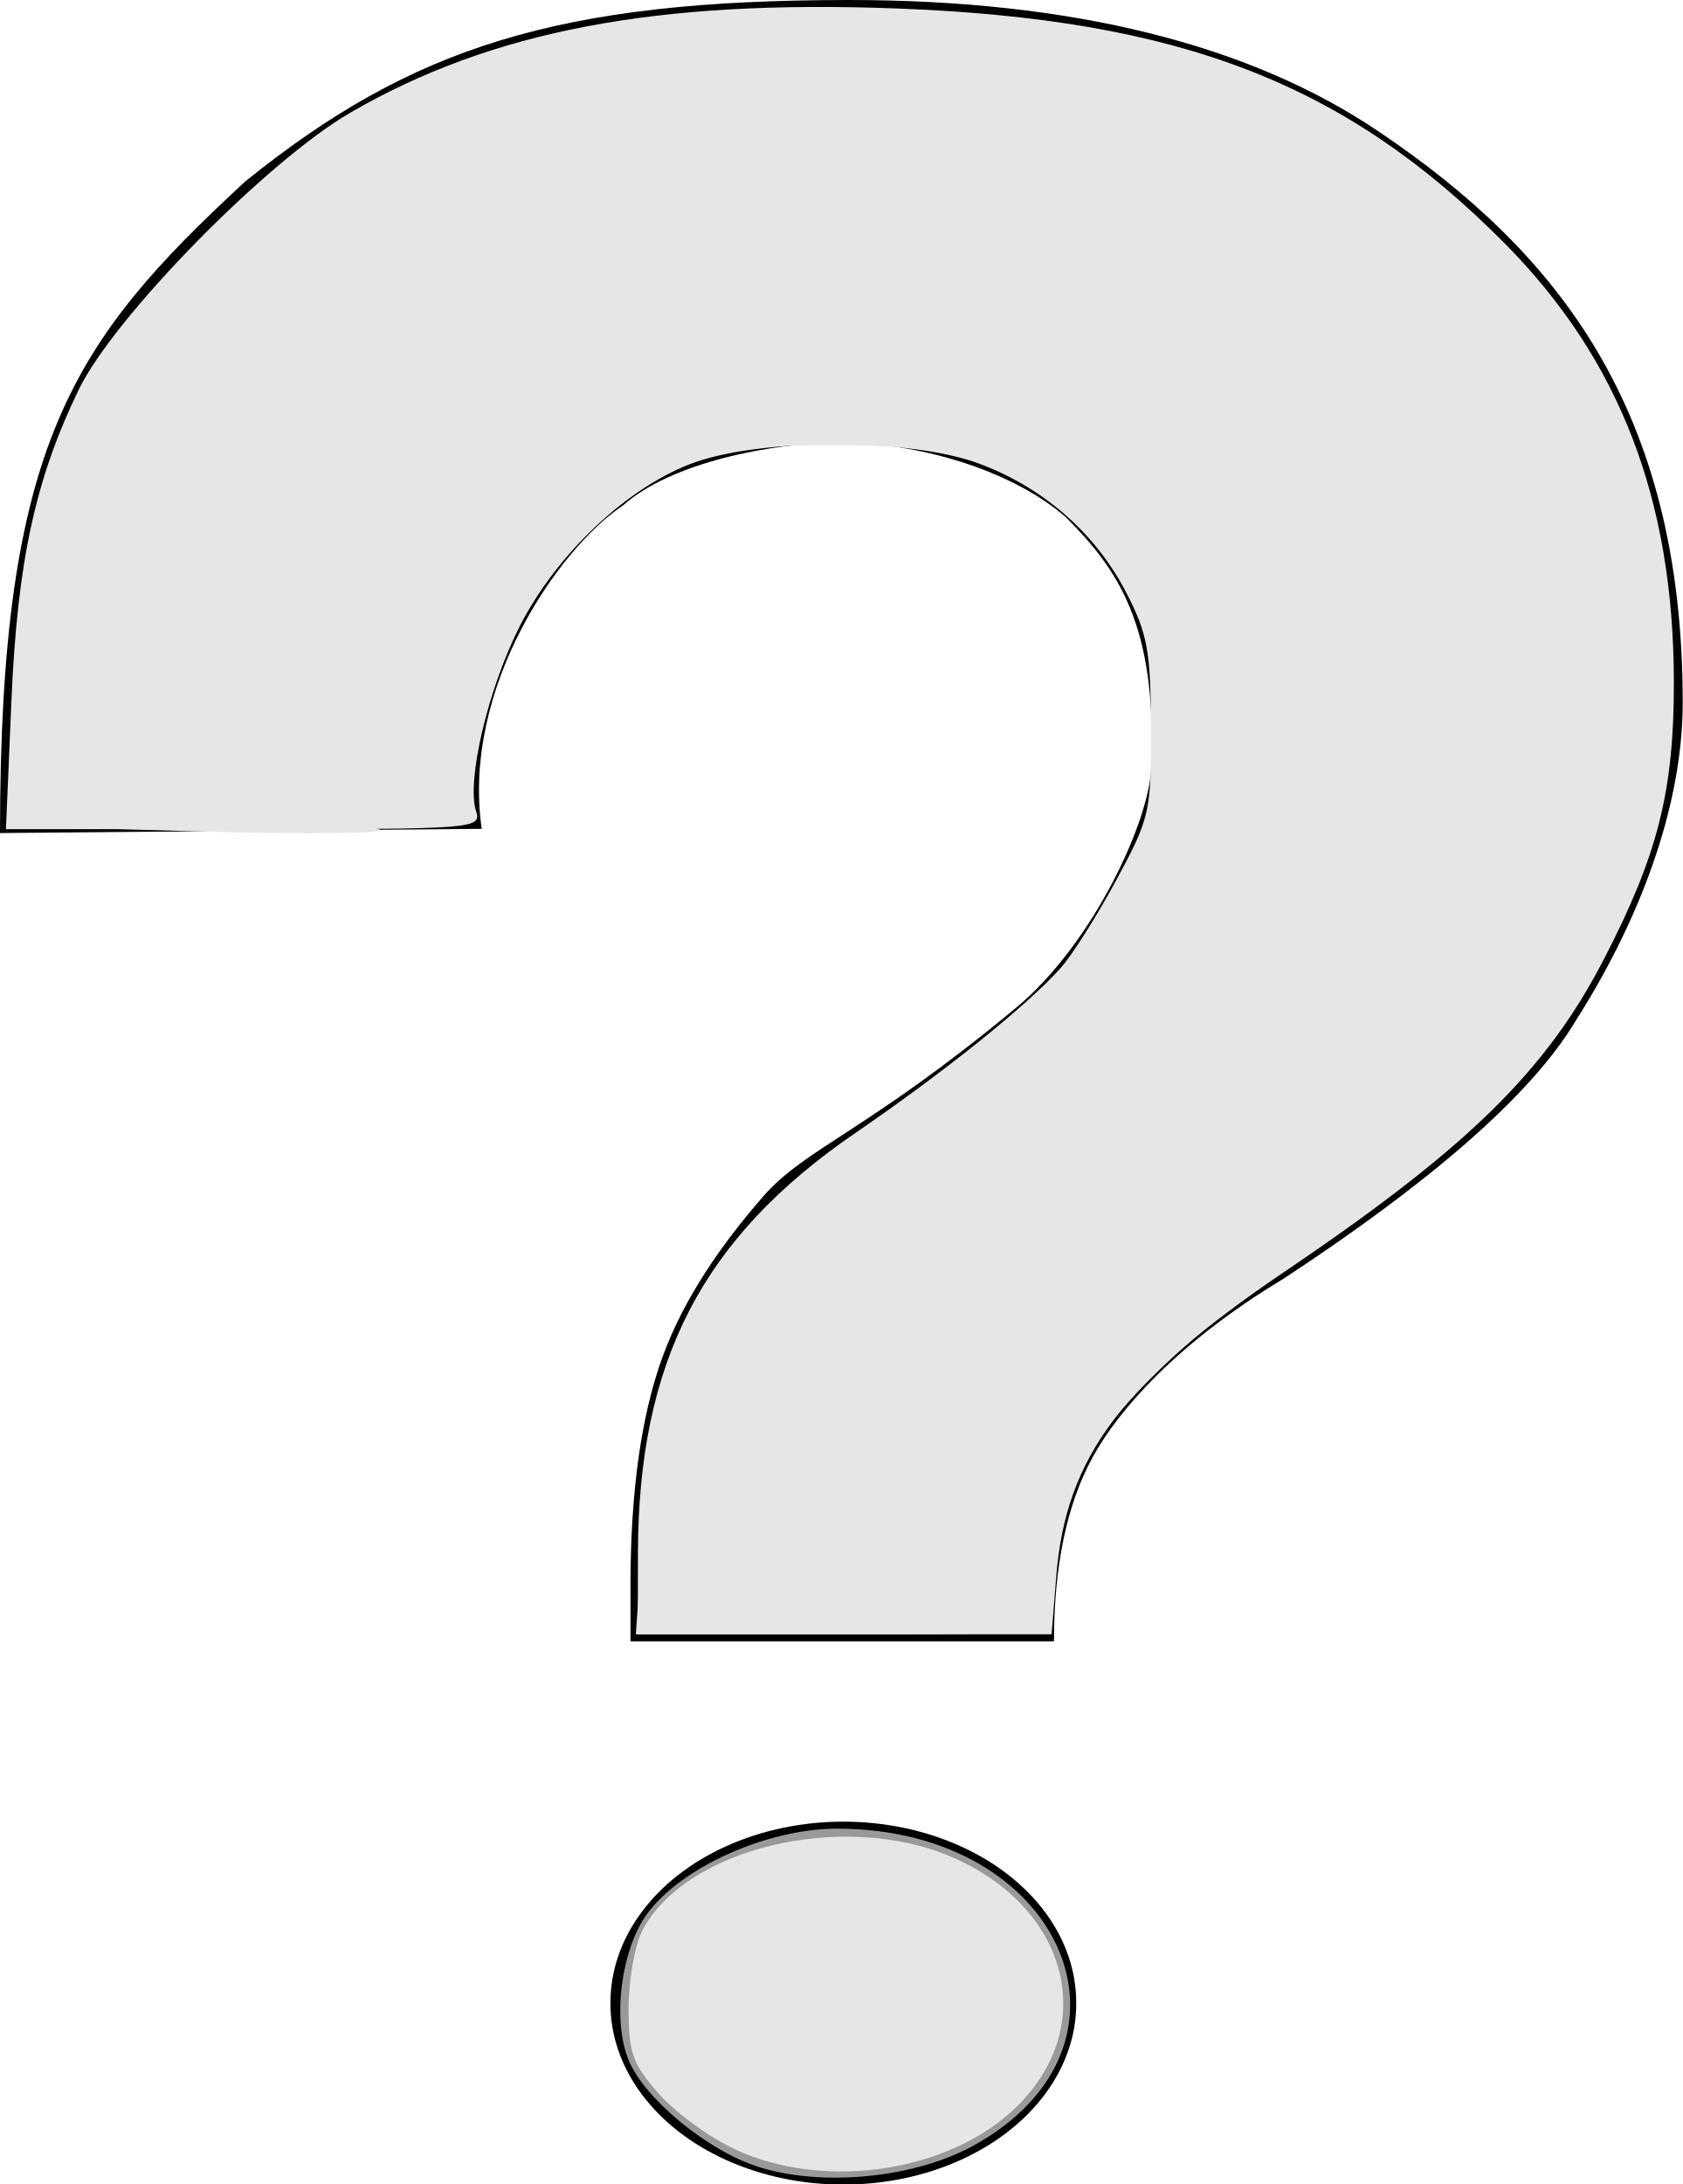
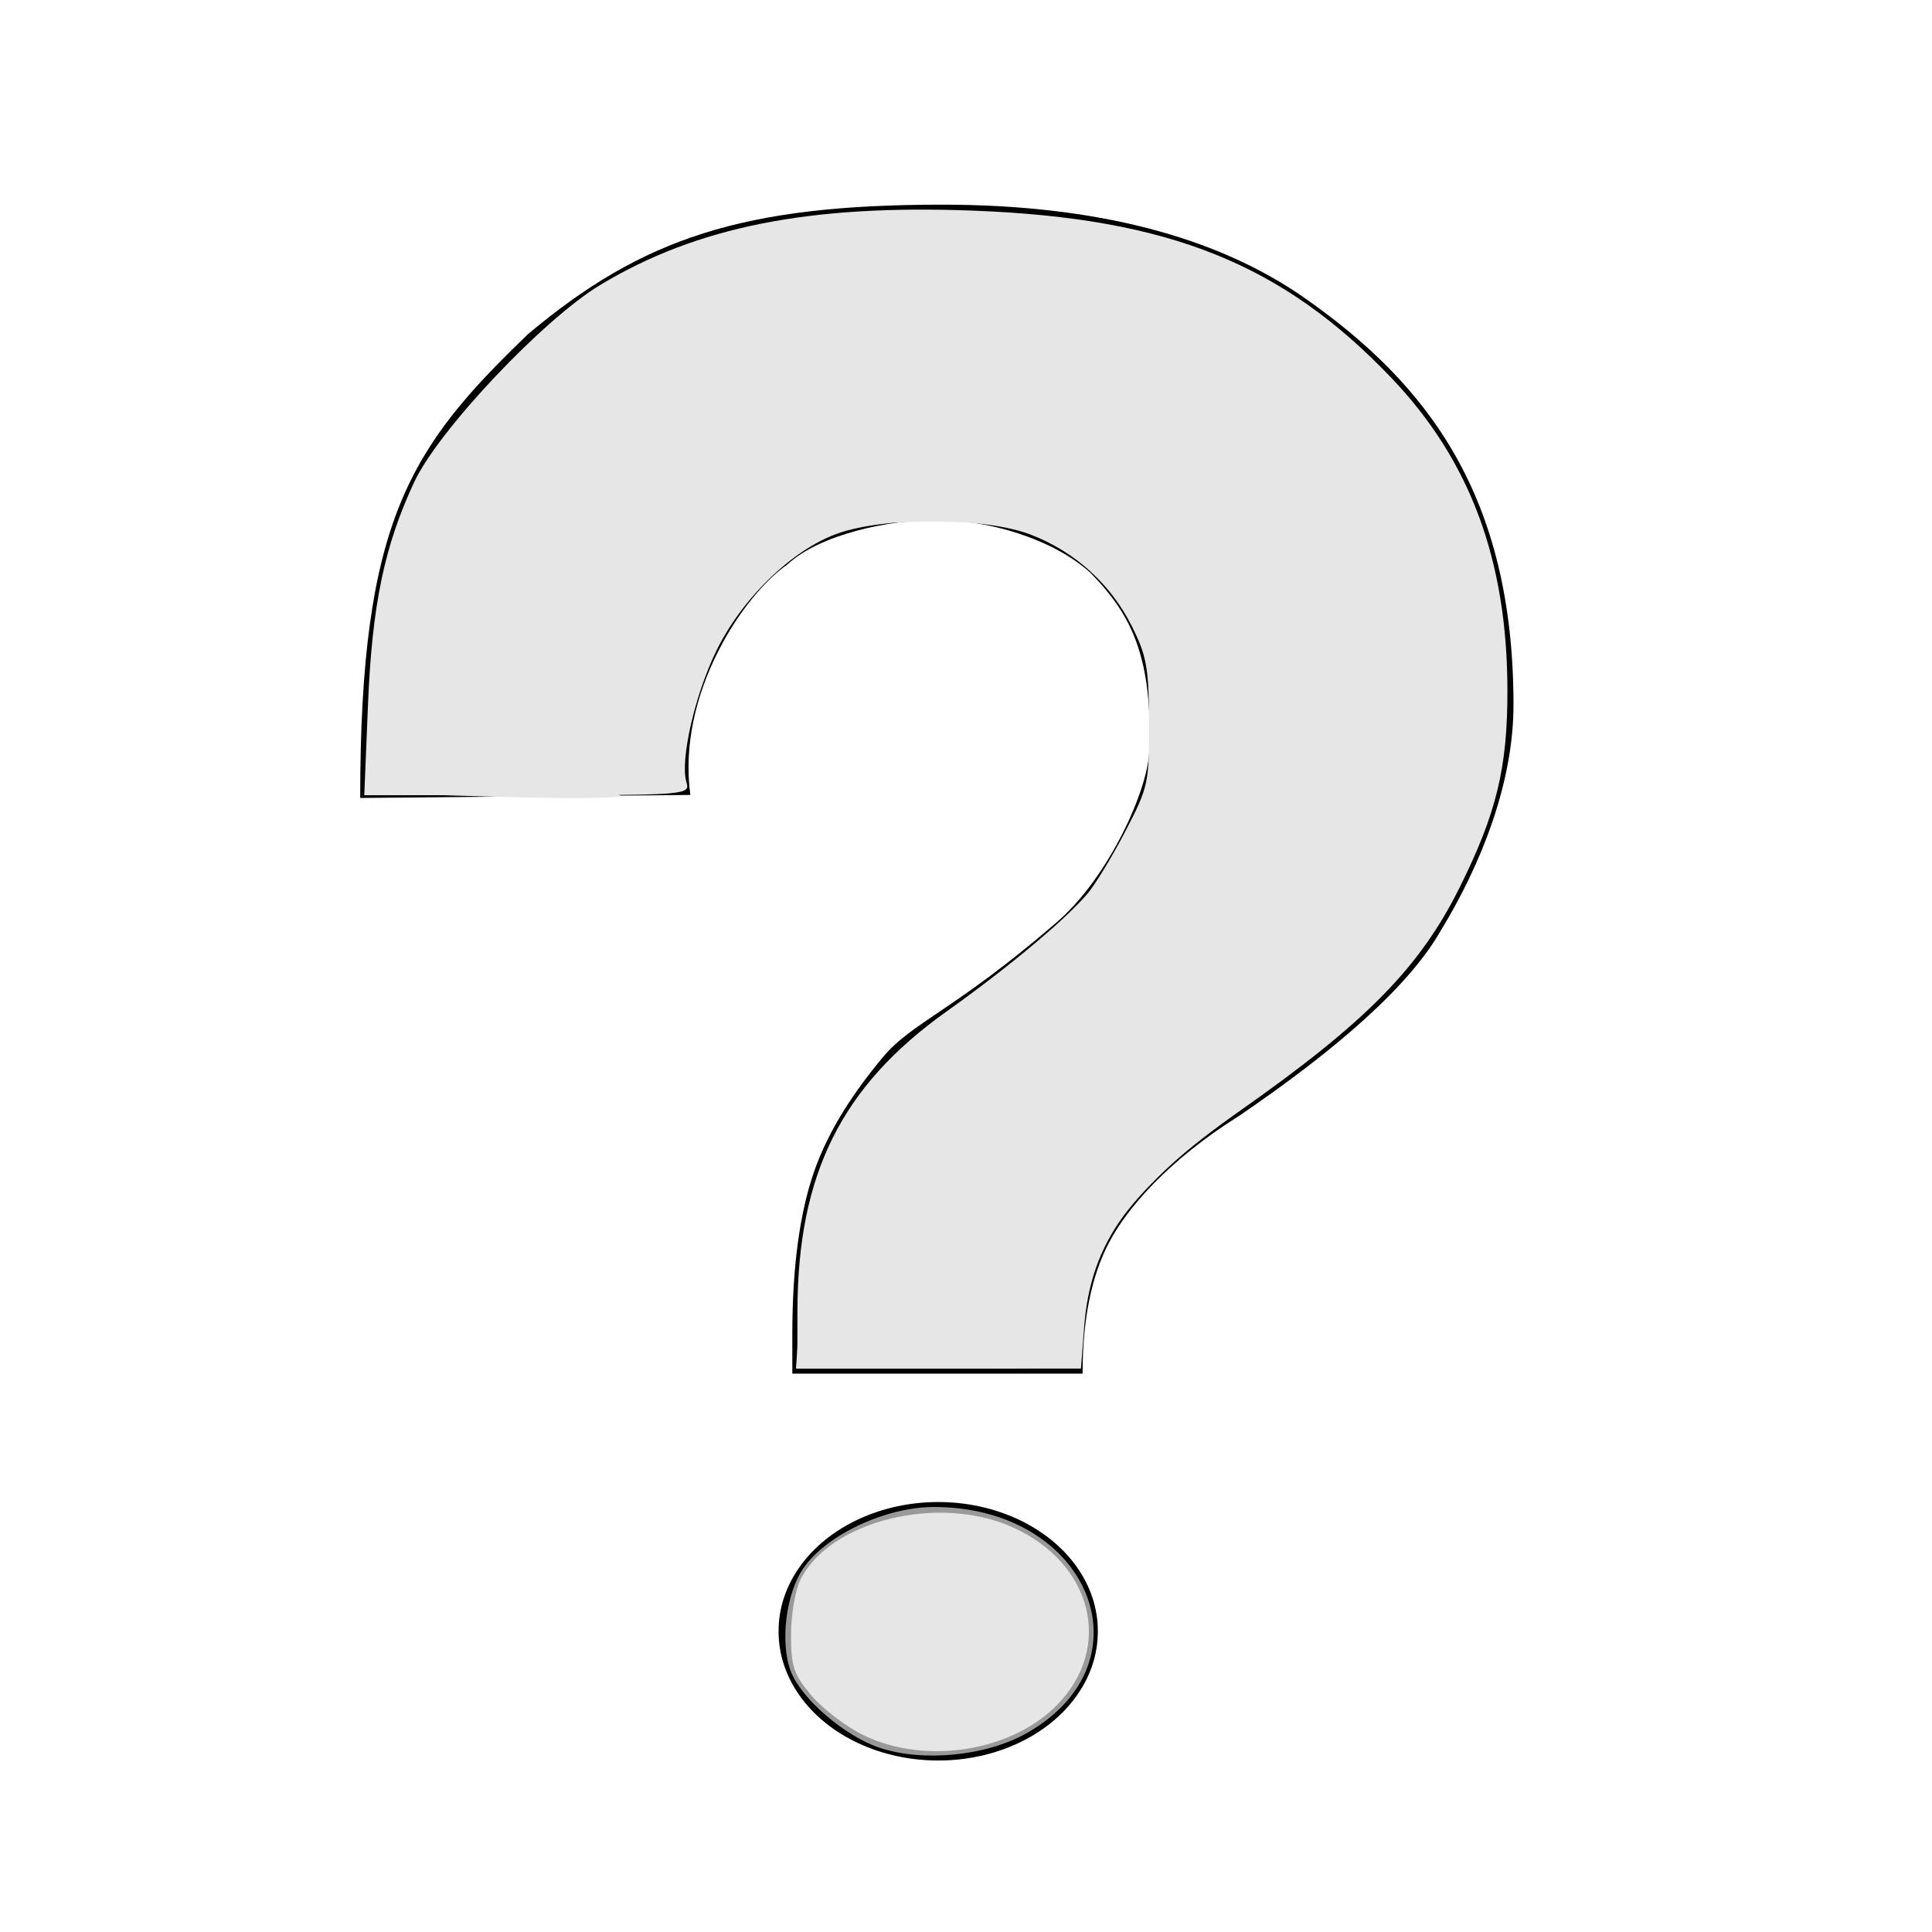
- <svg xmlns="http://www.w3.org/2000/svg" version="1.0" width="679.478" height="881.672" id="svg11382">
+ <svg xmlns="http://www.w3.org/2000/svg" version="1.0" width="881.478" height="881.672" id="svg11382">
  <defs id="defs11384" />
-   <g transform="translate(-48.90749,-55.62588)" id="layer1">
+   <g transform="matrix(0.7745742,0,0,0.8050881,126.4971,48.61377)" id="layer1">
    <g id="g11476">
-       <path d="M 474.509,718.228 L 303.495,718.228 L 303.495,695.927 C 303.495,657.976 307.799,627.165 316.407,603.494 C 325.014,579.824 340.04,558.207 357.06,538.644 C 374.079,519.082 399.047,512.311 458.518,463.013 C 490.209,437.191 513.799,385.861 513.8,364.341 C 516.012,307.419 499.86,284.999 479.237,264.376 C 456.563,244.699 418.567,234.306 388.238,234.306 C 360.459,234.307 319.771,242.395 300.471,259.677 C 274.533,276.96 235.234,333.383 243.424,390.222 L 48.907,391.925 C 48.907,234.711 78.301,193.23 147.912,128.894 C 215.309,74.518 274.443,55.626 391.759,55.626 C 481.477,55.626 553.656,73.429 606.085,109.032 C 677.292,157.156 728.386,220.215 728.386,339.145 C 728.385,383.465 709.233,429.931 685.313,467.478 C 666.924,498.387 624.938,533.93 567.101,571.894 C 524.265,597.662 500.429,625.013 490.061,643.988 C 479.692,662.964 474.508,687.711 474.509,718.228 L 474.509,718.228 z " style="font-size:1201.925px;font-style:normal;font-weight:normal;text-align:center;text-anchor:middle;fill:#000000;fill-opacity:1;stroke:none;stroke-width:1px;stroke-linecap:butt;stroke-linejoin:miter;stroke-opacity:1;font-family:Bitstream Vera Sans" id="path11472" />
-       <path d="M 482.383 869.809 A 94.043 73.021 0 1 1  294.298,869.809 A 94.043 73.021 0 1 1  482.383 869.809 z" transform="translate(1.106383,-5.531915)" style="fill:#000000;fill-opacity:1;stroke:none;stroke-width:3;stroke-linecap:square;stroke-linejoin:miter;stroke-miterlimit:4;stroke-dasharray:none;stroke-dashoffset:0;stroke-opacity:1" id="path11474" />
+       <path d="M 474.509,718.228 H 303.495 v -22.301 c -2.4e-4,-37.951 4.304,-68.762 12.911,-92.433 8.607,-23.67 23.634,-45.287 40.653,-64.85 17.019,-19.562 41.987,-26.333 101.458,-75.631 31.691,-25.822 55.281,-77.152 55.282,-98.672 2.212,-56.922 -13.94,-79.342 -34.563,-99.965 -22.674,-19.677 -60.67,-30.07 -90.999,-30.07 -27.779,6.9e-4 -68.467,8.089 -87.767,25.37 -25.938,17.283 -65.237,73.706 -57.047,130.546 l -194.517,1.702 c 0,-157.214 29.394,-198.695 99.004,-263.03 67.397,-54.377 126.531,-73.268 243.848,-73.268 89.718,0 161.897,17.803 214.326,53.406 71.207,48.125 122.301,111.184 122.301,230.113 -6.9e-4,44.321 -19.153,90.786 -43.073,128.333 -18.389,30.909 -60.375,66.452 -118.212,104.416 -42.836,25.769 -66.672,53.119 -77.04,72.095 -10.369,18.976 -15.553,43.723 -15.552,74.24 z" style="font-style:normal;font-weight:normal;font-size:1201.925px;font-family:'Bitstream Vera Sans';text-align:center;text-anchor:middle;fill:#000000;fill-opacity:1;stroke:none;stroke-width:1px;stroke-linecap:butt;stroke-linejoin:miter;stroke-opacity:1" id="path11472" />
+       <path d="m 482.383,869.809 a 94.043,73.021 0 1 1 -188.085,0 94.043,73.021 0 1 1 188.085,0 z" transform="translate(1.106383,-5.531915)" style="fill:#000000;fill-opacity:1;stroke:none;stroke-width:3;stroke-linecap:square;stroke-linejoin:miter;stroke-miterlimit:4;stroke-dasharray:none;stroke-dashoffset:0;stroke-opacity:1" id="path11474" />
    </g>
  </g>
-   <path style="fill:#e6e6e6;stroke-width:3.736" d="m 257.605,627.071 c 0.131,-77.44 25.928,-127.324 87.738,-169.664 36.104,-24.731 69.514,-51.566 82.955,-66.632 4.583,-5.137 14.691,-21.108 22.463,-35.491 13.571,-25.115 14.125,-27.557 13.992,-61.642 -0.121,-31.036 -1.391,-37.9 -10.124,-54.686 -12.416,-23.864 -33.471,-42.23 -59.459,-51.866 -27.084,-10.042 -86.258,-10.322 -114.315,-0.541 -26.74,9.322 -56.162,36.876 -71.198,66.678 -12.64,25.053 -21.321,61.954 -17.447,74.162 2.278,7.176 0.09,7.348 -93.74,7.348 H 2.399 L 4.589,283.368 C 6.995,226.929 14.181,193.631 31.801,157.281 46.032,127.924 107.842,64.93 141.553,45.426 198.611,12.416 264.976,-0.233 361.989,3.413 476.571,7.72 543.43,33.529 607.548,98.205 c 46.392,46.795 68.223,103.294 68.357,176.907 0.08,44.054 -6.378,69.761 -28.086,111.791 -23.512,45.523 -54.949,76.31 -129.216,126.544 -65.245,44.131 -88.217,74.755 -92.068,122.736 L 424.642,659.76 H 341.096 257.549 Z" id="path3734" />
-   <path style="fill:#999999;stroke-width:3.736" d="m 306.002,874.679 c -20.468,-6.599 -45.69,-27.379 -52.144,-42.961 -6.735,-16.261 -3.074,-44.878 7.586,-59.297 13.866,-18.755 48.448,-34.207 76.554,-34.207 91.511,0 128.899,87.786 54.609,128.22 -23.78,12.942 -61.036,16.489 -86.606,8.245 z" id="path3736" />
-   <path style="fill:#e6e6e6;stroke-width:3.736" d="m 259.473,621.467 c 6.281,-88.104 21.974,-113.889 108.81,-178.782 55.66,-41.595 67.144,-53.854 86.033,-91.844 13.006,-26.156 13.312,-27.766 11.722,-61.642 -1.864,-39.74 -8.473,-56.129 -31.652,-78.497 -25.625,-24.729 -45.103,-30.981 -96.516,-30.981 -38.831,0 -47.331,1.147 -63.51,8.572 -20.631,9.468 -46.442,32.554 -60.022,53.685 -12.017,18.699 -24.035,55.681 -24.035,73.96 v 15.061 l -23.349,0.372 c -17.425,0.278 -20.98,1.136 -14.01,3.384 5.137,1.656 -25.965,2.096 -69.114,0.977 C 40.68,334.615 4.888,333.304 4.29,332.821 3.693,332.338 4.957,307.774 7.099,278.235 13.953,183.715 26.404,154.767 85.716,95.455 119.274,61.897 130.814,52.934 157.091,40.019 213.438,12.325 235.648,8.316 334.135,8.065 426.842,7.828 451.537,11.037 501.374,29.796 565.77,54.034 629.359,112.05 653.663,168.738 c 12.79,29.832 18.976,63.642 19.019,103.949 0.051,47.627 -4.319,67.193 -23.872,106.881 -20.719,42.055 -55.311,78.015 -118.702,123.401 -76.012,54.421 -104.278,89.69 -104.494,130.385 -0.03,5.278 -1.065,13.378 -2.304,18.001 -2.249,8.394 -2.368,8.406 -84.41,8.406 h -82.157 z" id="path3743" />
-   <path style="fill:#e6e6e6;stroke-width:3.736" d="m 296.749,867.658 c -10.289,-4.791 -24.158,-14.92 -30.821,-22.509 -10.53,-11.993 -12.114,-16.493 -12.114,-34.401 0,-11.332 2.496,-25.43 5.547,-31.331 17.252,-33.361 81.112,-48.61 124.822,-29.806 46.963,20.203 59.643,67.574 26.862,100.355 -26.796,26.796 -77.794,34.69 -114.296,17.691 z" id="path3745" />
+   <path style="fill:#e6e6e6;stroke-width:2.95" d="m 363.913,598.245 c 0.101,-62.346 20.083,-102.507 67.96,-136.594 27.966,-19.91 53.843,-41.515 64.255,-53.645 3.55,-4.136 11.38,-16.994 17.399,-28.573 10.511,-20.22 10.941,-22.186 10.838,-49.628 -0.093,-24.987 -1.078,-30.513 -7.842,-44.027 -9.617,-19.213 -25.926,-33.999 -46.055,-41.757 -20.978,-8.085 -66.813,-8.31 -88.546,-0.436 -20.712,7.505 -43.502,29.688 -55.149,53.682 -9.791,20.17 -16.515,49.879 -13.514,59.707 1.764,5.777 0.07,5.915 -72.608,5.915 h -74.415 l 1.696,-41.356 c 1.863,-45.439 7.43,-72.246 21.078,-101.511 11.023,-23.635 58.899,-74.351 85.011,-90.053 44.195,-26.577 95.6,-36.76 170.744,-33.824 88.752,3.467 140.539,24.246 190.204,76.315 35.934,37.674 52.844,83.16 52.947,142.425 0.062,35.468 -4.94,56.163 -21.755,90.002 -18.212,36.65 -42.562,61.436 -100.088,101.879 -50.537,35.53 -68.331,60.184 -71.314,98.813 l -1.466,18.982 H 428.583 363.871 Z" id="path3734" />
+   <path style="fill:#999999;stroke-width:2.95" d="m 401.401,797.592 c -15.854,-5.313 -35.39,-22.043 -40.389,-34.588 -5.217,-13.091 -2.381,-36.13 5.876,-47.739 10.74,-15.1 37.526,-27.54 59.297,-27.54 70.882,0 99.842,70.676 42.299,103.229 -18.419,10.42 -47.277,13.275 -67.083,6.638 z" id="path3736" />
+   <path style="fill:#e6e6e6;stroke-width:2.95" d="m 365.361,593.733 c 4.865,-70.932 17.021,-91.691 84.281,-143.935 43.113,-33.488 52.008,-43.358 66.639,-73.942 10.074,-21.058 10.311,-22.354 9.08,-49.628 -1.444,-31.994 -6.563,-45.189 -24.517,-63.197 -19.848,-19.909 -34.935,-24.942 -74.759,-24.942 -30.078,0 -36.661,0.924 -49.193,6.901 -15.98,7.622 -35.973,26.209 -46.492,43.222 -9.308,15.055 -18.617,44.828 -18.617,59.545 v 12.126 l -18.086,0.3 c -13.497,0.224 -16.25,0.915 -10.851,2.724 3.979,1.333 -20.111,1.687 -53.534,0.786 -33.423,-0.901 -61.147,-1.956 -61.609,-2.345 -0.462,-0.389 0.516,-20.165 2.176,-43.946 5.309,-76.097 14.953,-99.403 60.895,-147.154 25.993,-27.017 34.932,-34.233 55.285,-44.631 43.645,-22.296 60.848,-25.524 137.134,-25.726 71.809,-0.19 90.936,2.393 129.539,17.495 49.879,19.514 99.134,66.222 117.959,111.861 9.907,24.017 14.698,51.237 14.732,83.688 0.04,38.344 -3.345,54.096 -18.491,86.048 -16.049,33.858 -42.842,62.809 -91.944,99.348 -58.877,43.814 -80.771,72.209 -80.938,104.971 -0.023,4.249 -0.825,10.771 -1.784,14.493 -1.742,6.758 -1.834,6.767 -65.382,6.767 H 363.246 Z" id="path3743" />
+   <path style="fill:#e6e6e6;stroke-width:2.95" d="m 394.234,791.939 c -7.969,-3.857 -18.712,-12.012 -23.873,-18.122 -8.156,-9.655 -9.384,-13.278 -9.384,-27.696 0,-9.123 1.934,-20.474 4.297,-25.224 13.363,-26.859 62.827,-39.135 96.684,-23.997 36.376,16.265 46.198,54.403 20.807,80.795 -20.755,21.573 -60.257,27.928 -88.531,14.243 z" id="path3745" />
</svg>
